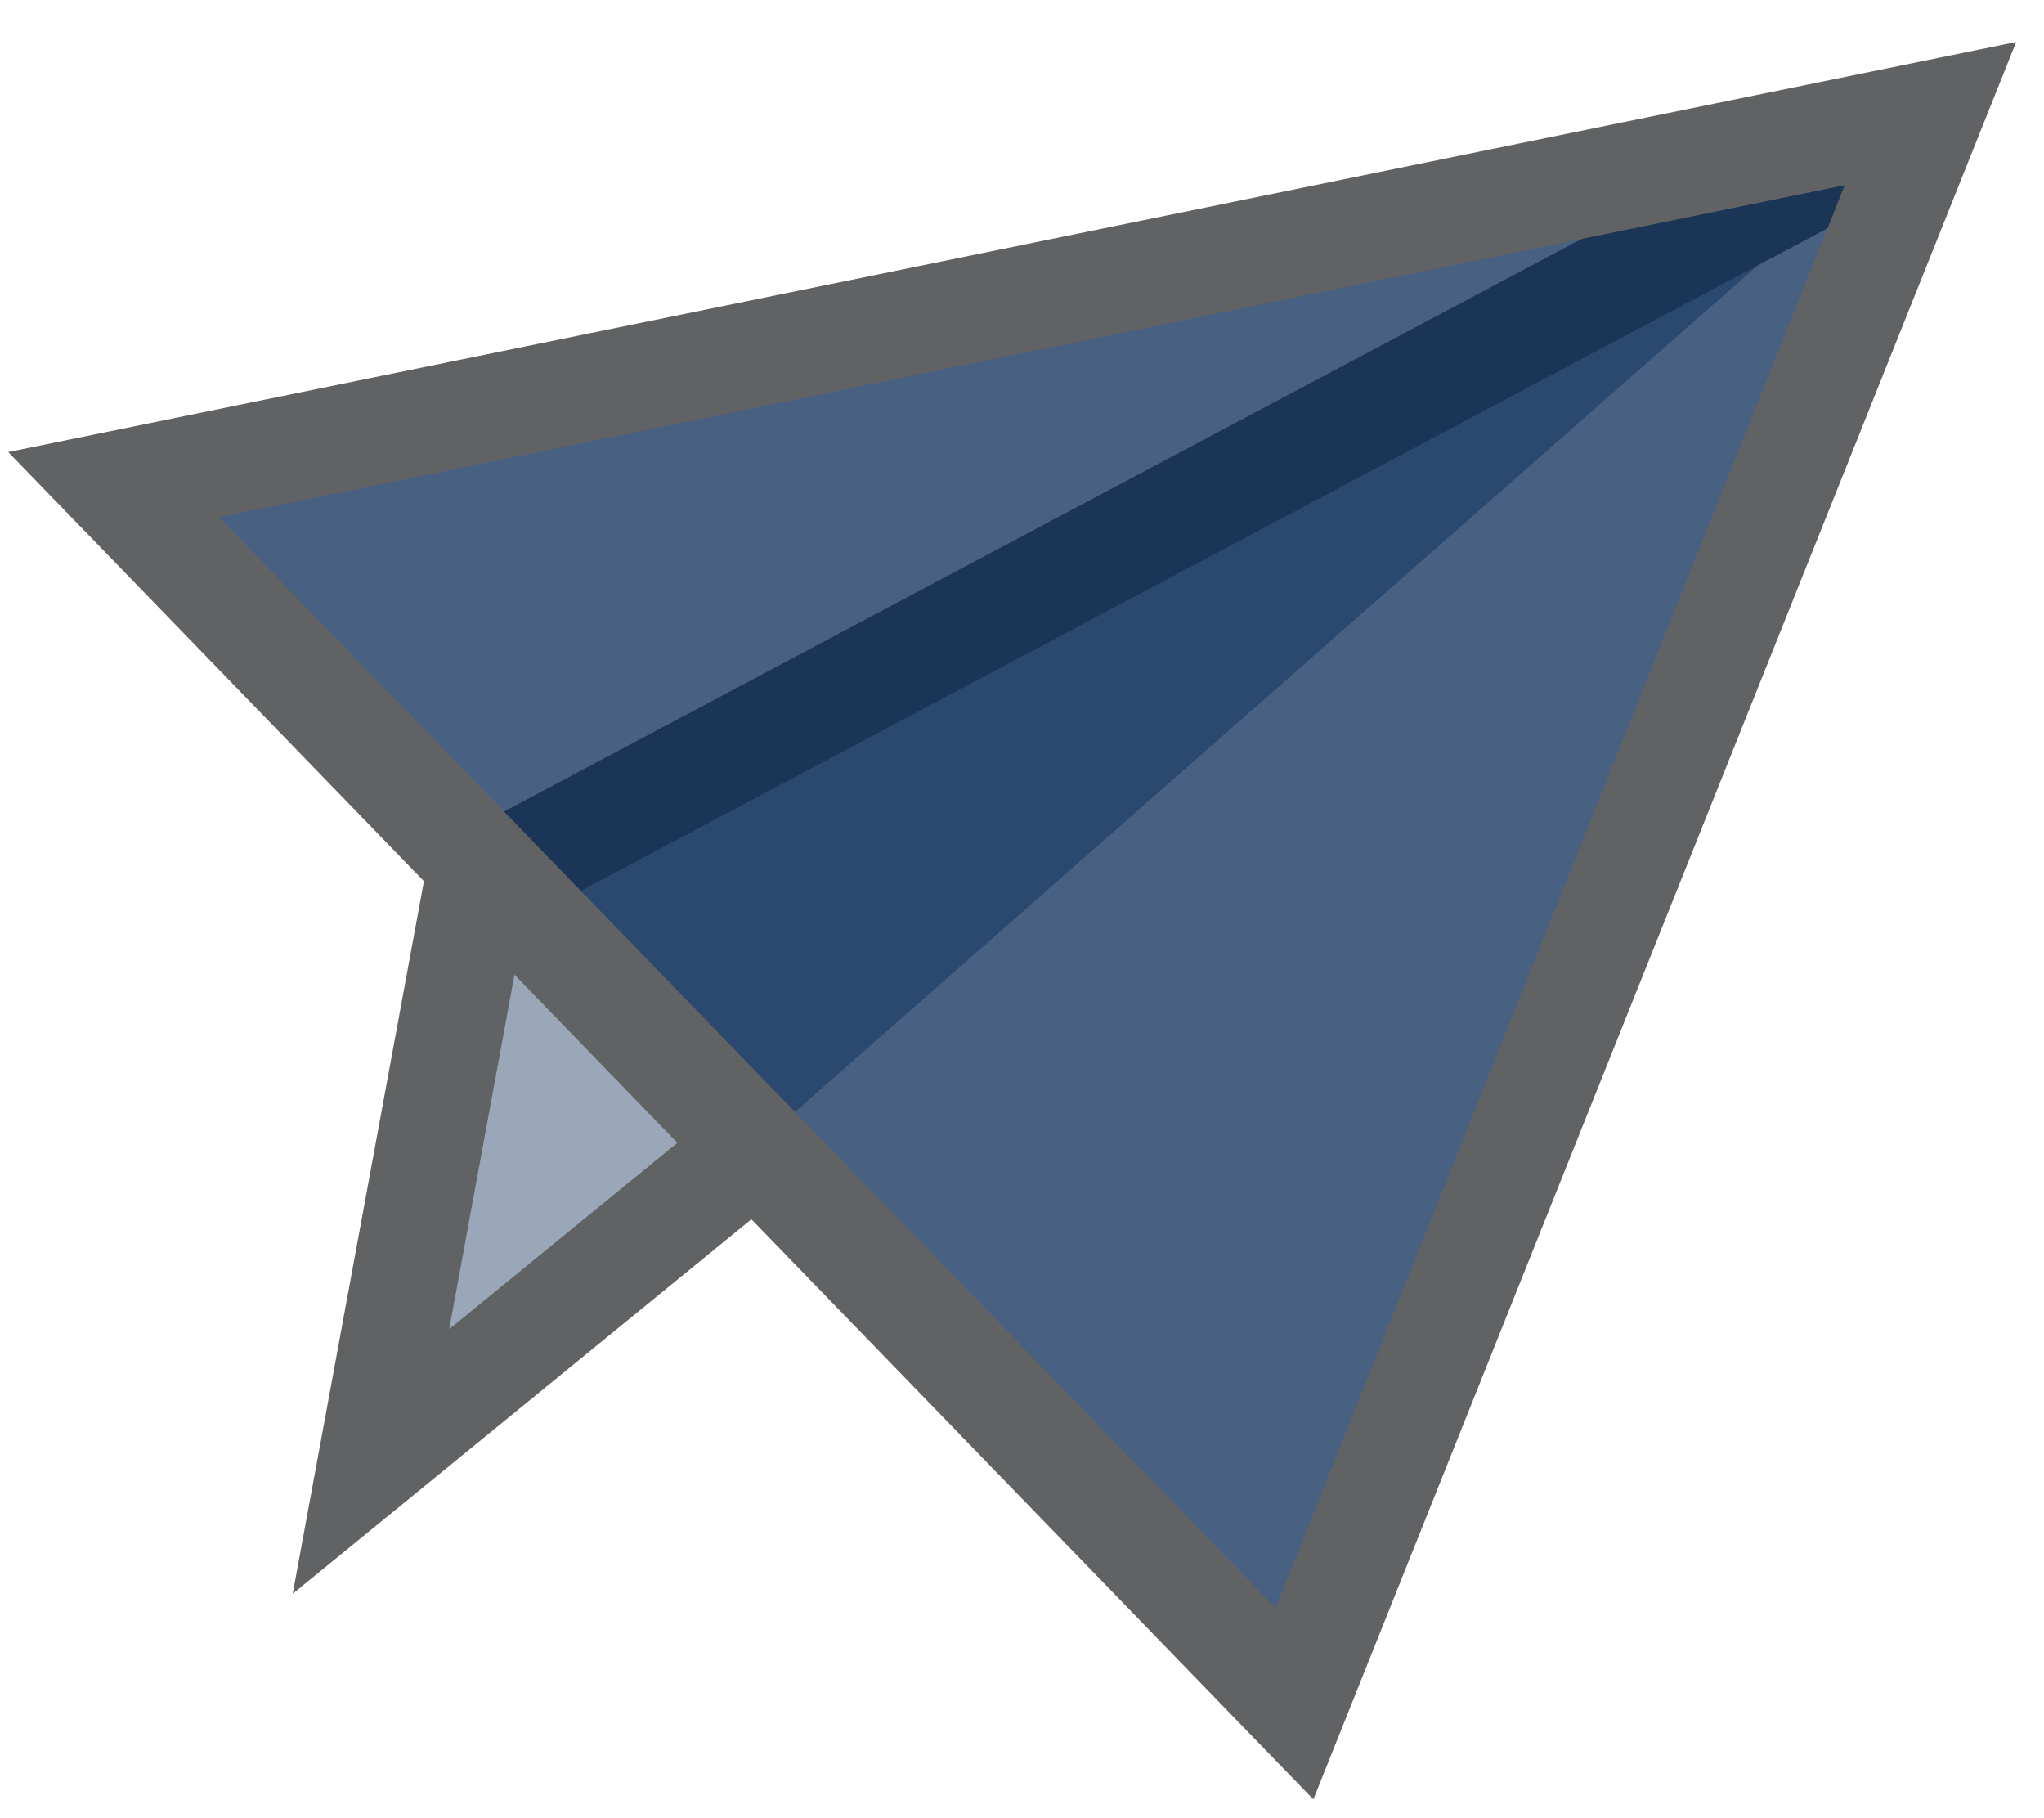
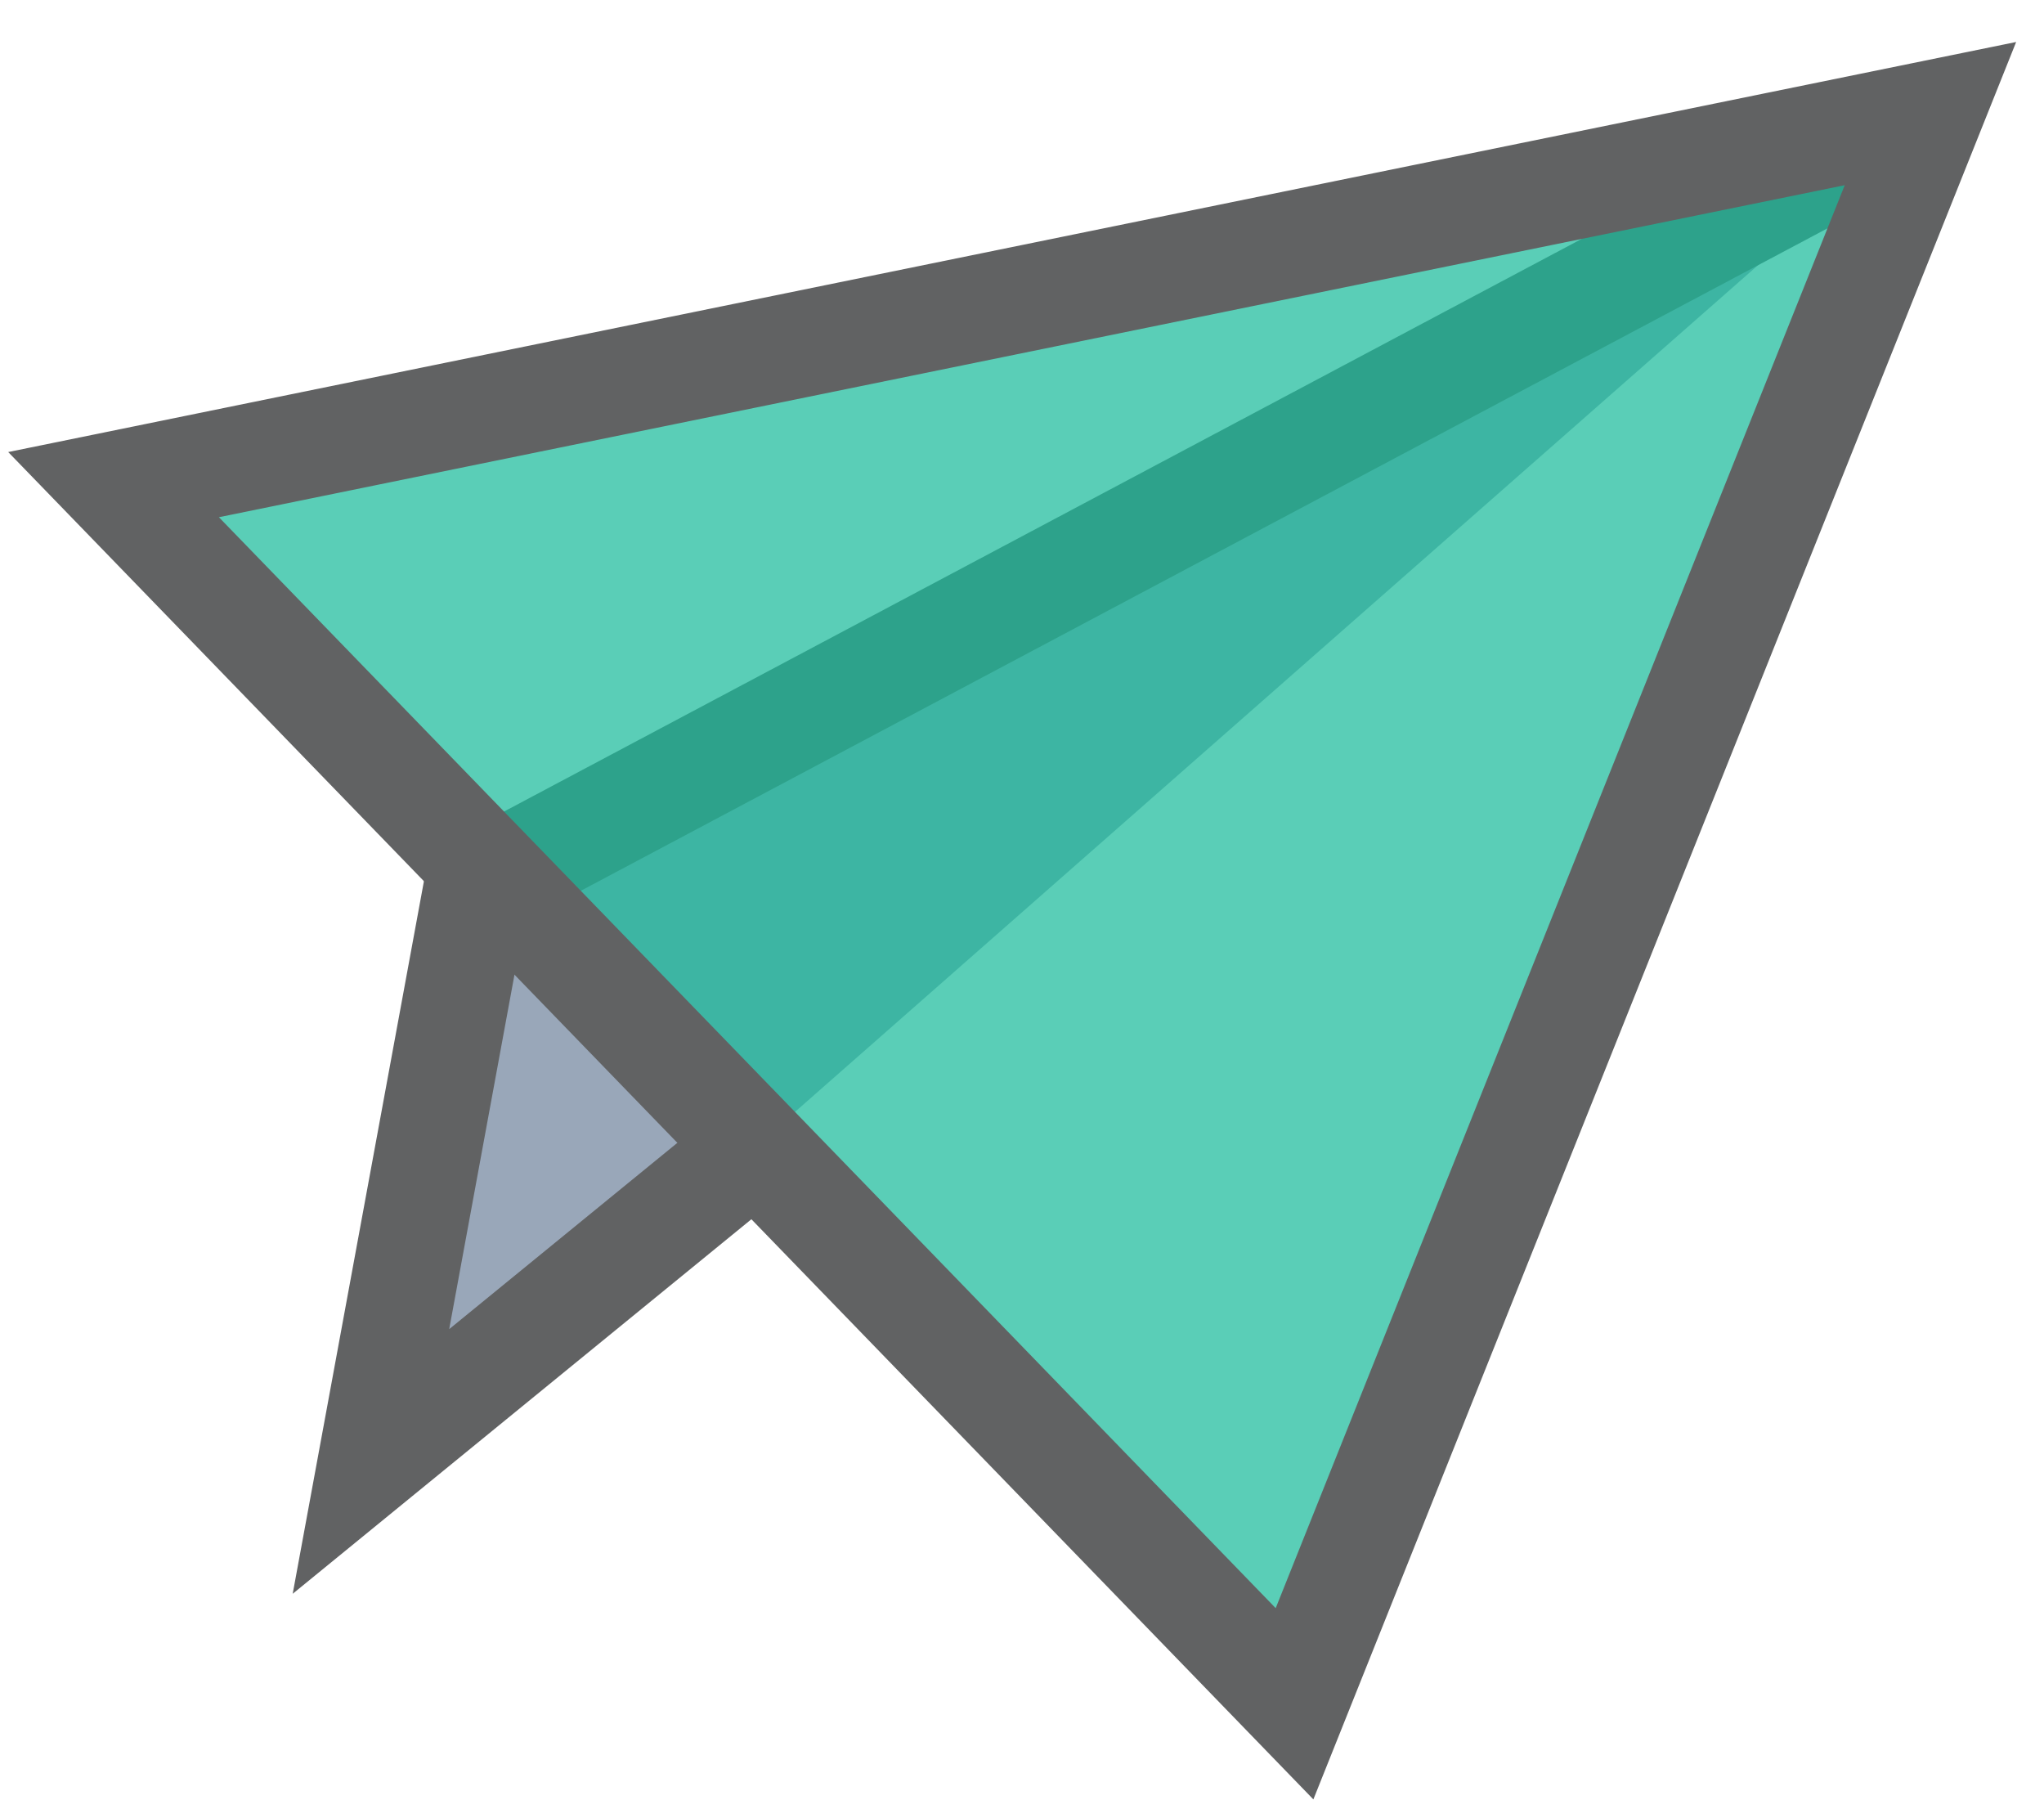
<svg xmlns="http://www.w3.org/2000/svg" version="1.1" id="Send_Icon" x="0px" y="0px" viewBox="0 0 27 24" style="enable-background:new 0 0 27 24;" xml:space="preserve">
  <style type="text/css">
    .st0{fill:#002352;fill-opacity:0.4;stroke:#616263;stroke-width:1.4;}
-     .st1{fill:#002352;fill-opacity:0.715;stroke:#616263;stroke-width:1.4;}
+     .st1{fill:#1abb9b;fill-opacity:0.715;stroke:#616263;stroke-width:1.4;}
</style>
  <g>
    <polyline class="st0" points="25.5,1.5 6.3,11.7 4.9,19.3 9.8,15.3   " />
    <polygon class="st1" points="1.5,6.4 25.5,1.5 17.1,22.5     " />
  </g>
</svg>
